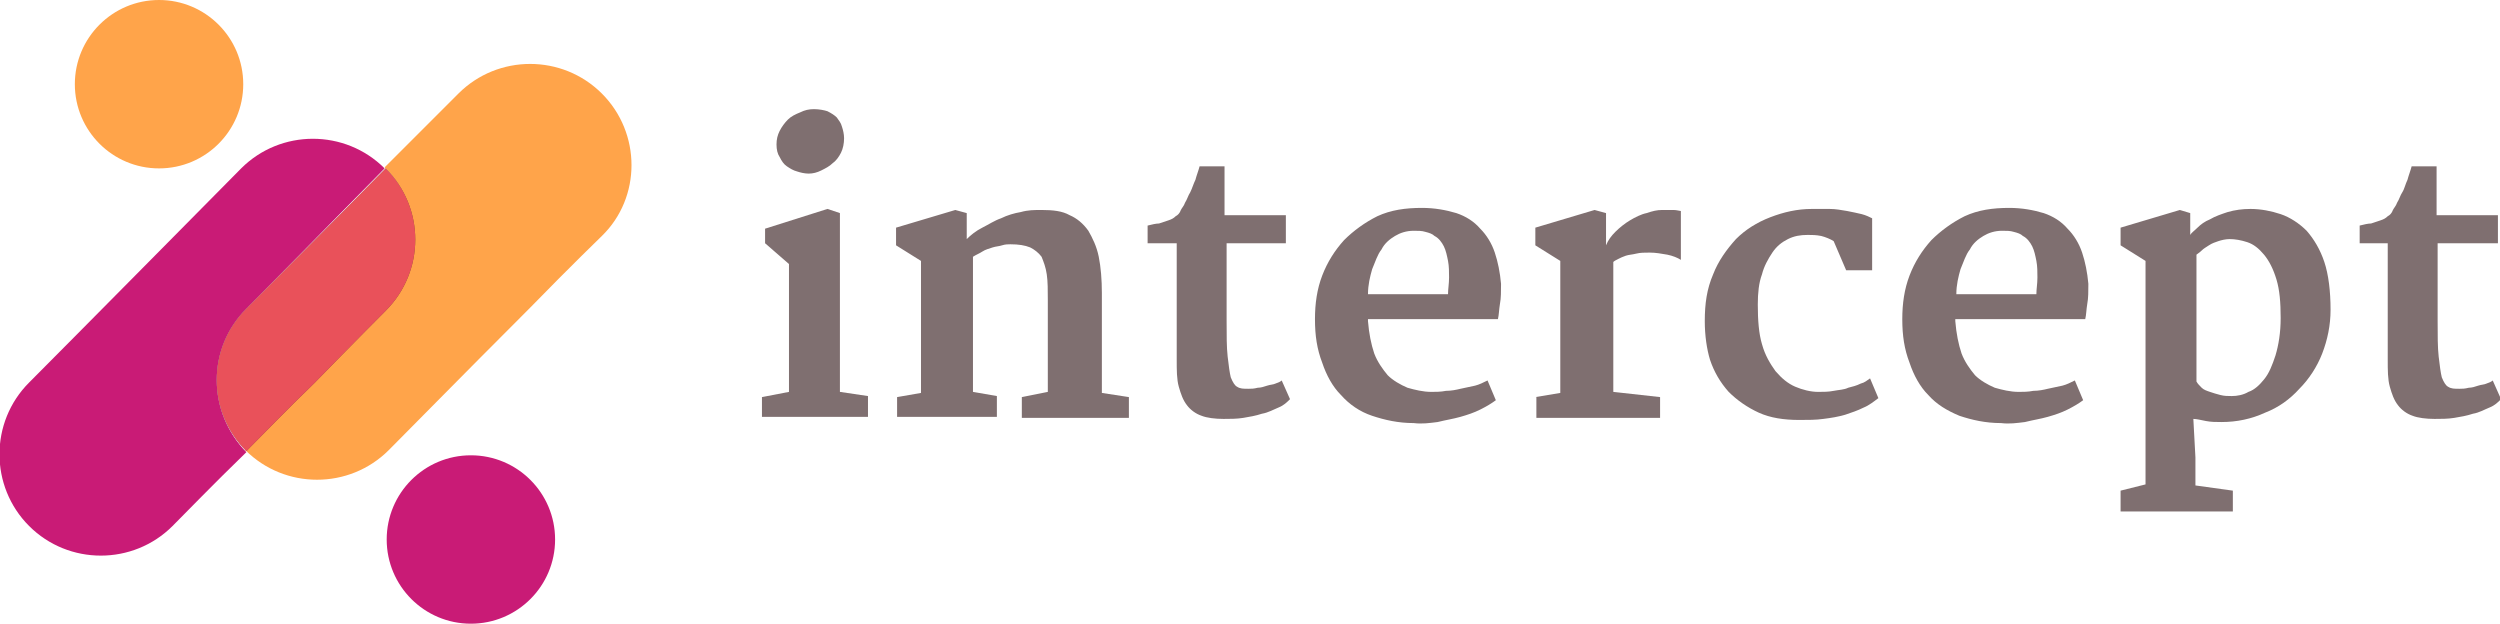
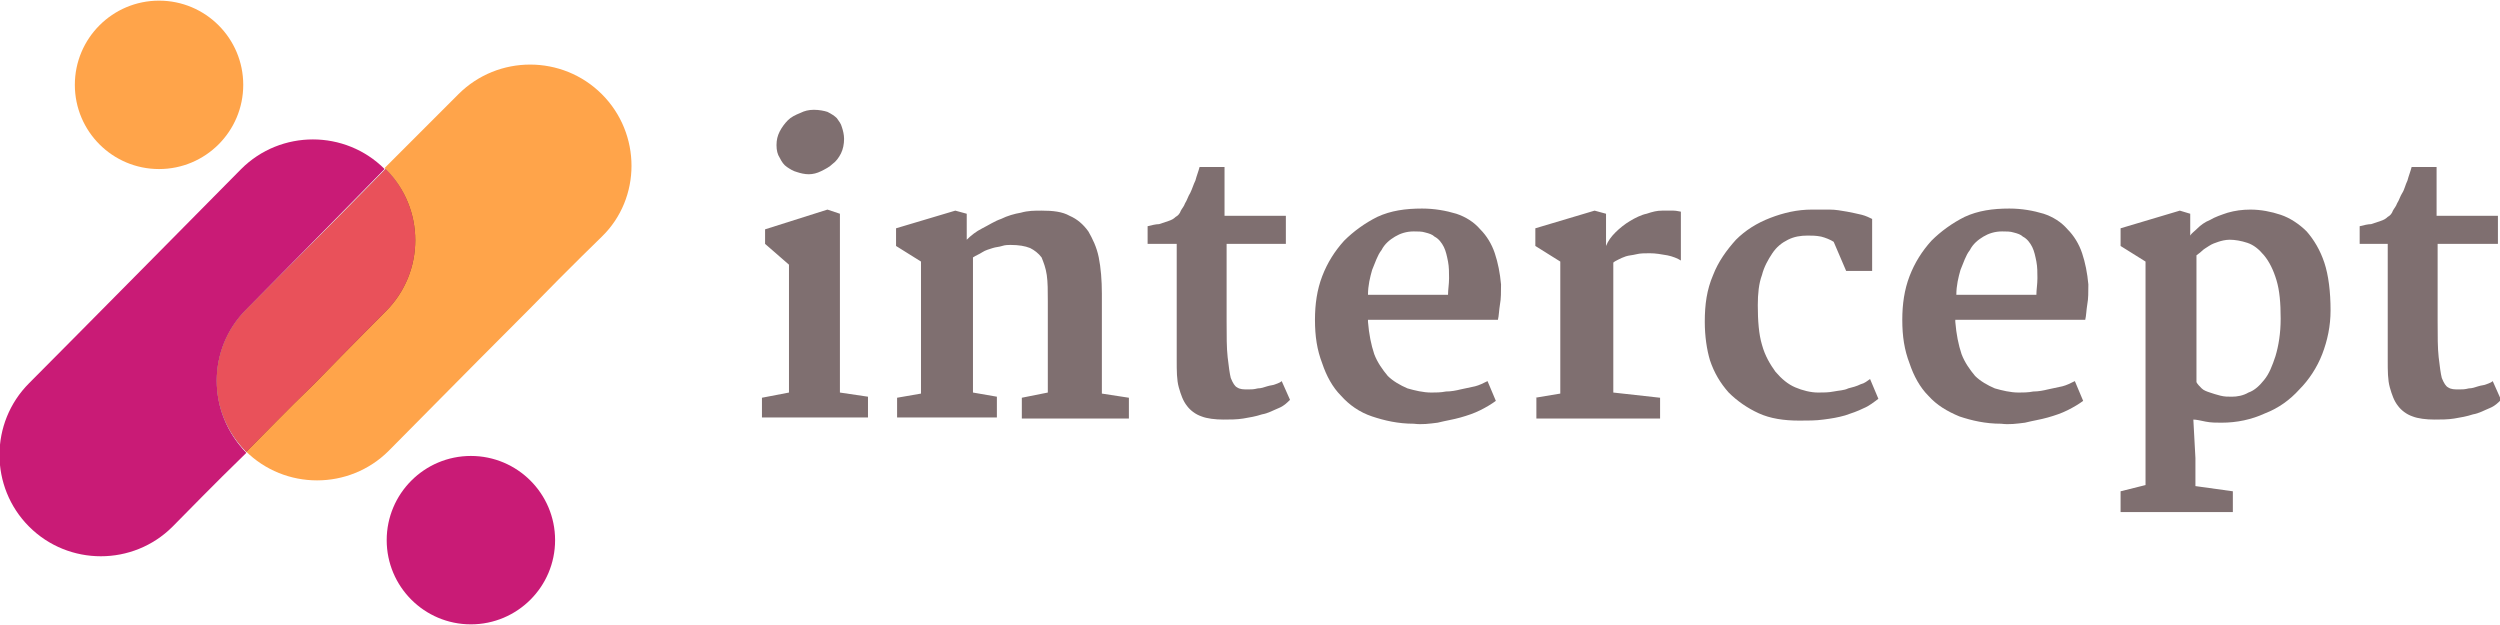
- <svg xmlns="http://www.w3.org/2000/svg" version="1.1" id="Layer_1" x="0px" y="0px" viewBox="0 0 240.5 60" style="enable-background:new 0 0 240.5 60;" xml:space="preserve">
+ <svg xmlns="http://www.w3.org/2000/svg" version="1.1" x="0px" y="0px" viewBox="0 0 240.5 60" width="240" height="60" style="enable-background:new 0 0 240.5 60;" xml:space="preserve">
  <style type="text/css">
	.st0{fill:#C91B76;}
	.st1{fill:#FFA44A;}
	.st2{opacity:0.5;}
	.st3{fill:#E9515A;}
	.st4{fill:#7F6F70;}
</style>
  <g>
    <g>
      <circle class="st0" cx="45.3" cy="51.9" r="8.1" />
      <circle class="st1" cx="15.3" cy="8.1" r="8.1" />
      <path class="st0" d="M23.7,29.7c1.9-1.9,8.2-8.3,13.3-13.5c0,0,0,0,0,0c-3.8-3.8-10-3.8-13.8,0c0,0-17,17.2-20.4,20.6    c-3.8,3.8-3.8,10,0,13.8c3.8,3.8,10,3.8,13.8,0c1.5-1.5,3.7-3.8,7.1-7.1C19.9,39.6,19.9,33.5,23.7,29.7z" />
      <path class="st1" d="M57.9,9c-3.8-3.8-10-3.8-13.8,0c0,0-3.2,3.2-7.1,7.1c3.8,3.8,3.8,9.9,0,13.7c0,0-2.9,2.9-6.9,6.9    c-2.6,2.6-4.7,4.7-6.5,6.5c0,0,0,0,0,0.1c3.8,3.8,10,3.8,13.8,0c2.4-2.4,6.2-6.3,13.6-13.7c3.9-4,6.9-6.9,6.9-6.9    C61.7,19,61.7,12.8,57.9,9z" />
      <path class="st2" d="M37.1,29.9c3.8-3.8,3.8-9.9,0-13.7C32,21.4,25.7,27.7,23.7,29.7c-3.8,3.8-3.8,9.9,0,13.7    c1.8-1.8,3.9-4,6.5-6.5C34.1,32.9,37.1,29.9,37.1,29.9z" />
      <path class="st3" d="M37.1,29.9c3.8-3.8,3.8-9.9,0-13.7C32,21.4,25.7,27.7,23.7,29.7c-3.8,3.8-3.8,9.9,0,13.7    c1.8-1.8,3.9-4,6.5-6.5C34.1,32.9,37.1,29.9,37.1,29.9z" />
    </g>
    <g>
      <path class="st4" d="M73.3,38.2l2.6-0.5V25.4l-2.3-2V22l6-1.9l1.2,0.4v17.2l2.7,0.4v2H73.3V38.2z M77.8,16.7    c-0.4,0-0.8-0.1-1.1-0.2c-0.4-0.1-0.7-0.3-1-0.5c-0.3-0.2-0.5-0.5-0.7-0.9c-0.2-0.3-0.3-0.7-0.3-1.2c0-0.5,0.1-0.9,0.3-1.3    c0.2-0.4,0.5-0.8,0.8-1.1c0.3-0.3,0.7-0.5,1.2-0.7c0.4-0.2,0.8-0.3,1.3-0.3c0.5,0,1,0.1,1.3,0.2c0.4,0.2,0.7,0.4,0.9,0.6    c0.2,0.3,0.4,0.5,0.5,0.9c0.1,0.3,0.2,0.7,0.2,1.1c0,0.5-0.1,1-0.3,1.4c-0.2,0.4-0.5,0.8-0.8,1c-0.3,0.3-0.7,0.5-1.1,0.7    C78.6,16.6,78.2,16.7,77.8,16.7z" />
      <path class="st4" d="M86.3,38.2l2.3-0.4V25.1l-2.4-1.5v-1.7l5.7-1.7l1.1,0.3v2.5c0.4-0.4,0.9-0.8,1.5-1.1c0.6-0.3,1.2-0.7,1.8-0.9    c0.6-0.3,1.3-0.5,1.9-0.6c0.7-0.2,1.3-0.2,2-0.2c1.1,0,2,0.1,2.7,0.5c0.7,0.3,1.3,0.8,1.8,1.5c0.4,0.7,0.8,1.5,1,2.5    c0.2,1,0.3,2.2,0.3,3.5v9.6l2.6,0.4v2H98.3v-2l2.5-0.5v-8.8c0-1,0-1.8-0.1-2.5c-0.1-0.7-0.3-1.2-0.5-1.7c-0.3-0.4-0.7-0.7-1.1-0.9    c-0.5-0.2-1.1-0.3-1.9-0.3c-0.2,0-0.5,0-0.8,0.1c-0.3,0.1-0.6,0.1-0.9,0.2c-0.3,0.1-0.7,0.2-1,0.4c-0.3,0.2-0.6,0.3-0.9,0.5v13    l2.3,0.4v2h-9.6V38.2z" />
      <path class="st4" d="M113.1,23.4h-2.7v-1.7c0.4-0.1,0.8-0.2,1.1-0.2c0.3-0.1,0.6-0.2,0.9-0.3c0.3-0.1,0.5-0.2,0.7-0.4    c0.2-0.1,0.4-0.3,0.5-0.6c0.1-0.2,0.3-0.4,0.4-0.7c0.2-0.3,0.3-0.7,0.5-1c0.2-0.4,0.3-0.8,0.5-1.2c0.1-0.4,0.3-0.9,0.4-1.3h2.4    v4.7h5.9v2.7H118v7.4c0,1.5,0,2.6,0.1,3.5c0.1,0.9,0.2,1.6,0.3,2c0.2,0.5,0.4,0.8,0.6,0.9c0.3,0.2,0.6,0.2,1.1,0.2    c0.3,0,0.5,0,0.9-0.1c0.3,0,0.6-0.1,0.9-0.2c0.3-0.1,0.6-0.1,0.8-0.2c0.3-0.1,0.5-0.2,0.6-0.3l0.8,1.8c-0.3,0.3-0.6,0.6-1.1,0.8    c-0.5,0.2-1,0.5-1.6,0.6c-0.6,0.2-1.2,0.3-1.8,0.4c-0.6,0.1-1.3,0.1-1.9,0.1c-0.8,0-1.6-0.1-2.1-0.3c-0.6-0.2-1.1-0.6-1.4-1    c-0.4-0.5-0.6-1.1-0.8-1.8c-0.2-0.7-0.2-1.6-0.2-2.6V23.4z" />
      <path class="st4" d="M126.5,30.7c0-1.5,0.2-2.9,0.7-4.2c0.5-1.3,1.2-2.4,2.1-3.4c0.9-0.9,2-1.7,3.2-2.3c1.3-0.6,2.7-0.8,4.3-0.8    c1.2,0,2.3,0.2,3.3,0.5c0.9,0.3,1.7,0.8,2.3,1.5c0.6,0.6,1.1,1.4,1.4,2.3c0.3,0.9,0.5,1.9,0.6,3c0,0.7,0,1.4-0.1,1.9    c-0.1,0.6-0.1,1.1-0.2,1.5h-12.5c0,0,0,0.1,0,0.1c0,0,0,0.1,0,0.1c0.1,1.2,0.3,2.2,0.6,3.1c0.3,0.8,0.8,1.5,1.3,2.1    c0.5,0.5,1.2,0.9,1.9,1.2c0.7,0.2,1.5,0.4,2.3,0.4c0.4,0,0.9,0,1.4-0.1c0.5,0,1-0.1,1.4-0.2c0.5-0.1,0.9-0.2,1.4-0.3    c0.4-0.1,0.8-0.3,1.2-0.5l0.8,1.9c-0.4,0.3-0.9,0.6-1.5,0.9c-0.6,0.3-1.2,0.5-1.9,0.7s-1.4,0.3-2.2,0.5c-0.8,0.1-1.5,0.2-2.3,0.1    c-1.5,0-2.8-0.3-4-0.7s-2.2-1.1-3-2c-0.8-0.8-1.4-1.9-1.8-3.1C126.7,33.6,126.5,32.3,126.5,30.7z M139.3,28.3c0-0.5,0.1-1,0.1-1.6    c0-0.5,0-1.1-0.1-1.6c-0.1-0.5-0.2-1-0.4-1.4c-0.2-0.4-0.5-0.8-0.9-1c-0.2-0.2-0.5-0.3-0.9-0.4c-0.3-0.1-0.7-0.1-1.1-0.1    c-0.7,0-1.3,0.2-1.8,0.5c-0.5,0.3-1,0.7-1.3,1.3c-0.4,0.5-0.6,1.2-0.9,1.9c-0.2,0.7-0.4,1.5-0.4,2.4H139.3z" />
      <path class="st4" d="M147.7,38.2l2.4-0.4V25.1l-2.4-1.5v-1.7l5.7-1.7l1.1,0.3v3.1c0.2-0.5,0.5-0.9,0.9-1.3    c0.4-0.4,0.9-0.8,1.4-1.1c0.5-0.3,1.1-0.6,1.6-0.7c0.6-0.2,1-0.3,1.5-0.3c0.4,0,0.8,0,1.1,0c0.3,0,0.6,0.1,0.7,0.1V25    c-0.3-0.2-0.8-0.4-1.3-0.5c-0.6-0.1-1.1-0.2-1.7-0.2c-0.5,0-0.9,0-1.3,0.1c-0.4,0.1-0.7,0.1-1,0.2c-0.3,0.1-0.5,0.2-0.7,0.3    c-0.2,0.1-0.4,0.2-0.5,0.3v12.5l4.5,0.5v2h-11.9V38.2z" />
      <path class="st4" d="M164,30.9c0-1.7,0.2-3.1,0.8-4.5c0.5-1.3,1.3-2.4,2.2-3.4c0.9-0.9,2-1.6,3.3-2.1c1.3-0.5,2.6-0.8,4-0.8    c0.5,0,1.1,0,1.7,0c0.6,0,1.1,0.1,1.7,0.2c0.5,0.1,1,0.2,1.4,0.3c0.4,0.1,0.8,0.3,1,0.4v5h-2.5l-1.2-2.8c-0.3-0.2-0.8-0.4-1.2-0.5    c-0.5-0.1-0.9-0.1-1.3-0.1c-0.7,0-1.3,0.1-1.9,0.4c-0.6,0.3-1.1,0.7-1.5,1.3c-0.4,0.6-0.8,1.3-1,2.1c-0.3,0.8-0.4,1.8-0.4,2.9    c0,1.5,0.1,2.8,0.4,3.8c0.3,1.1,0.8,1.9,1.3,2.6c0.6,0.7,1.2,1.2,1.9,1.5c0.7,0.3,1.5,0.5,2.2,0.5c0.5,0,1,0,1.5-0.1    c0.5-0.1,1-0.1,1.4-0.3c0.4-0.1,0.8-0.2,1.2-0.4c0.4-0.1,0.6-0.3,0.9-0.5l0.8,1.9c-0.4,0.3-0.9,0.7-1.4,0.9    c-0.6,0.3-1.2,0.5-1.8,0.7c-0.7,0.2-1.3,0.3-2.1,0.4c-0.7,0.1-1.5,0.1-2.3,0.1c-1.5,0-2.8-0.2-3.9-0.7c-1.1-0.5-2.1-1.2-2.9-2    c-0.8-0.9-1.4-1.9-1.8-3.1C164.2,33.6,164,32.3,164,30.9z" />
      <path class="st4" d="M183,30.7c0-1.5,0.2-2.9,0.7-4.2c0.5-1.3,1.2-2.4,2.1-3.4c0.9-0.9,2-1.7,3.2-2.3c1.3-0.6,2.7-0.8,4.3-0.8    c1.2,0,2.3,0.2,3.3,0.5c0.9,0.3,1.7,0.8,2.3,1.5c0.6,0.6,1.1,1.4,1.4,2.3c0.3,0.9,0.5,1.9,0.6,3c0,0.7,0,1.4-0.1,1.9    c-0.1,0.6-0.1,1.1-0.2,1.5h-12.5c0,0,0,0.1,0,0.1c0,0,0,0.1,0,0.1c0.1,1.2,0.3,2.2,0.6,3.1c0.3,0.8,0.8,1.5,1.3,2.1    c0.5,0.5,1.2,0.9,1.9,1.2c0.7,0.2,1.5,0.4,2.3,0.4c0.4,0,0.9,0,1.4-0.1c0.5,0,1-0.1,1.4-0.2c0.5-0.1,0.9-0.2,1.4-0.3    c0.4-0.1,0.8-0.3,1.2-0.5l0.8,1.9c-0.4,0.3-0.9,0.6-1.5,0.9c-0.6,0.3-1.2,0.5-1.9,0.7s-1.4,0.3-2.2,0.5c-0.8,0.1-1.5,0.2-2.3,0.1    c-1.5,0-2.8-0.3-4-0.7c-1.2-0.5-2.2-1.1-3-2c-0.8-0.8-1.4-1.9-1.8-3.1C183.2,33.6,183,32.3,183,30.7z M195.9,28.3    c0-0.5,0.1-1,0.1-1.6c0-0.5,0-1.1-0.1-1.6c-0.1-0.5-0.2-1-0.4-1.4c-0.2-0.4-0.5-0.8-0.9-1c-0.2-0.2-0.5-0.3-0.9-0.4    c-0.3-0.1-0.7-0.1-1.1-0.1c-0.7,0-1.3,0.2-1.8,0.5c-0.5,0.3-1,0.7-1.3,1.3c-0.4,0.5-0.6,1.2-0.9,1.9c-0.2,0.7-0.4,1.5-0.4,2.4    H195.9z" />
      <path class="st4" d="M206.4,46.6V25.1l-2.4-1.5v-1.7l5.7-1.7l1,0.3v2.1c0.1-0.2,0.4-0.4,0.7-0.7c0.3-0.3,0.7-0.6,1.2-0.8    c0.5-0.3,1.1-0.5,1.7-0.7c0.7-0.2,1.4-0.3,2.2-0.3c1,0,2,0.2,2.9,0.5c0.9,0.3,1.8,0.9,2.5,1.6c0.7,0.8,1.3,1.8,1.7,3    c0.4,1.2,0.6,2.8,0.6,4.6c0,1.5-0.3,2.9-0.8,4.2c-0.5,1.3-1.3,2.5-2.2,3.4c-0.9,1-2,1.8-3.3,2.3c-1.3,0.6-2.7,0.9-4.2,0.9    c-0.5,0-1,0-1.5-0.1c-0.5-0.1-0.9-0.2-1.2-0.2l0.2,3.7v2.7l3.6,0.5v2H204v-2L206.4,46.6z M211.3,36.7c0.1,0.2,0.3,0.4,0.5,0.6    c0.2,0.2,0.5,0.3,0.8,0.4c0.3,0.1,0.6,0.2,1,0.3c0.4,0.1,0.7,0.1,1.1,0.1c0.5,0,1.1-0.1,1.6-0.4c0.6-0.2,1.1-0.7,1.5-1.2    c0.5-0.6,0.8-1.4,1.1-2.3c0.3-1,0.5-2.2,0.5-3.6c0-1.5-0.1-2.7-0.4-3.7c-0.3-1-0.7-1.8-1.2-2.4c-0.5-0.6-1-1-1.6-1.2    c-0.6-0.2-1.2-0.3-1.7-0.3c-0.4,0-0.8,0.1-1.1,0.2c-0.3,0.1-0.6,0.2-0.9,0.4c-0.3,0.2-0.5,0.3-0.7,0.5c-0.2,0.2-0.4,0.3-0.5,0.4    l0,6.6V36.7z" />
      <path class="st4" d="M229.6,23.4H227v-1.7c0.4-0.1,0.8-0.2,1.1-0.2c0.3-0.1,0.6-0.2,0.9-0.3c0.3-0.1,0.5-0.2,0.7-0.4    c0.2-0.1,0.4-0.3,0.5-0.6c0.1-0.2,0.3-0.4,0.4-0.7c0.2-0.3,0.3-0.7,0.5-1s0.3-0.8,0.5-1.2c0.1-0.4,0.3-0.9,0.4-1.3h2.4v4.7h5.9    v2.7h-5.8v7.4c0,1.5,0,2.6,0.1,3.5c0.1,0.9,0.2,1.6,0.3,2c0.2,0.5,0.4,0.8,0.6,0.9c0.3,0.2,0.6,0.2,1.1,0.2c0.3,0,0.5,0,0.9-0.1    c0.3,0,0.6-0.1,0.9-0.2c0.3-0.1,0.6-0.1,0.8-0.2c0.3-0.1,0.5-0.2,0.6-0.3l0.8,1.8c-0.3,0.3-0.6,0.6-1.1,0.8    c-0.5,0.2-1,0.5-1.6,0.6c-0.6,0.2-1.2,0.3-1.8,0.4c-0.6,0.1-1.3,0.1-1.9,0.1c-0.8,0-1.6-0.1-2.1-0.3c-0.6-0.2-1.1-0.6-1.4-1    c-0.4-0.5-0.6-1.1-0.8-1.8c-0.2-0.7-0.2-1.6-0.2-2.6V23.4z" />
    </g>
  </g>
</svg>
